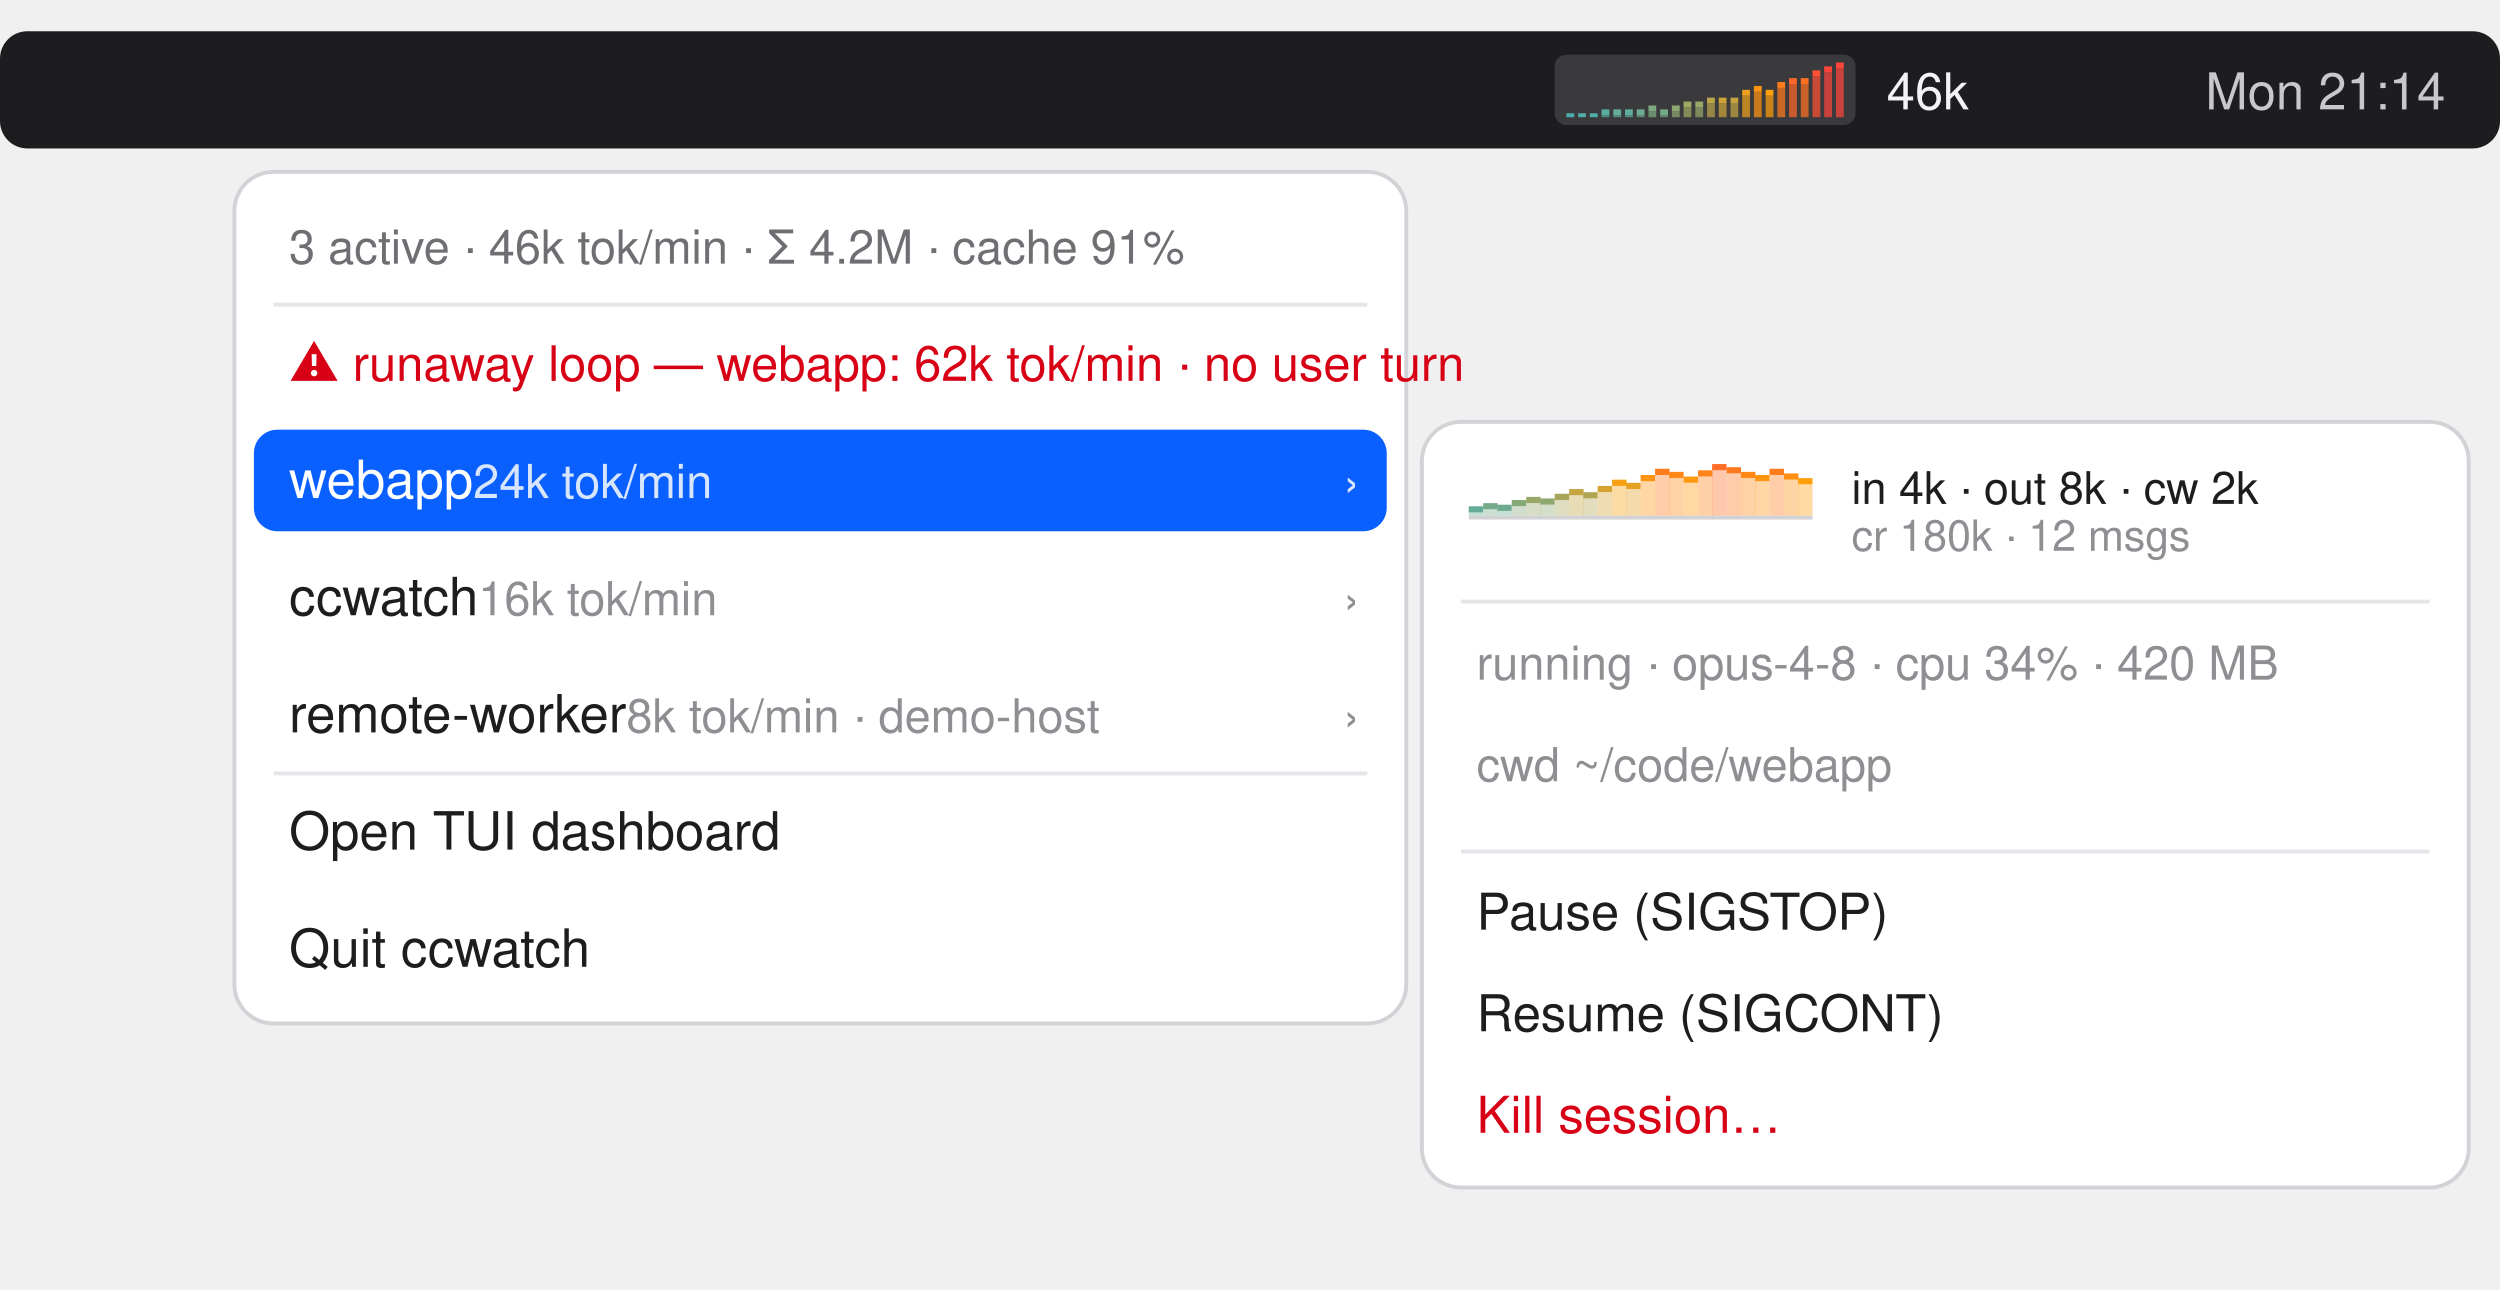
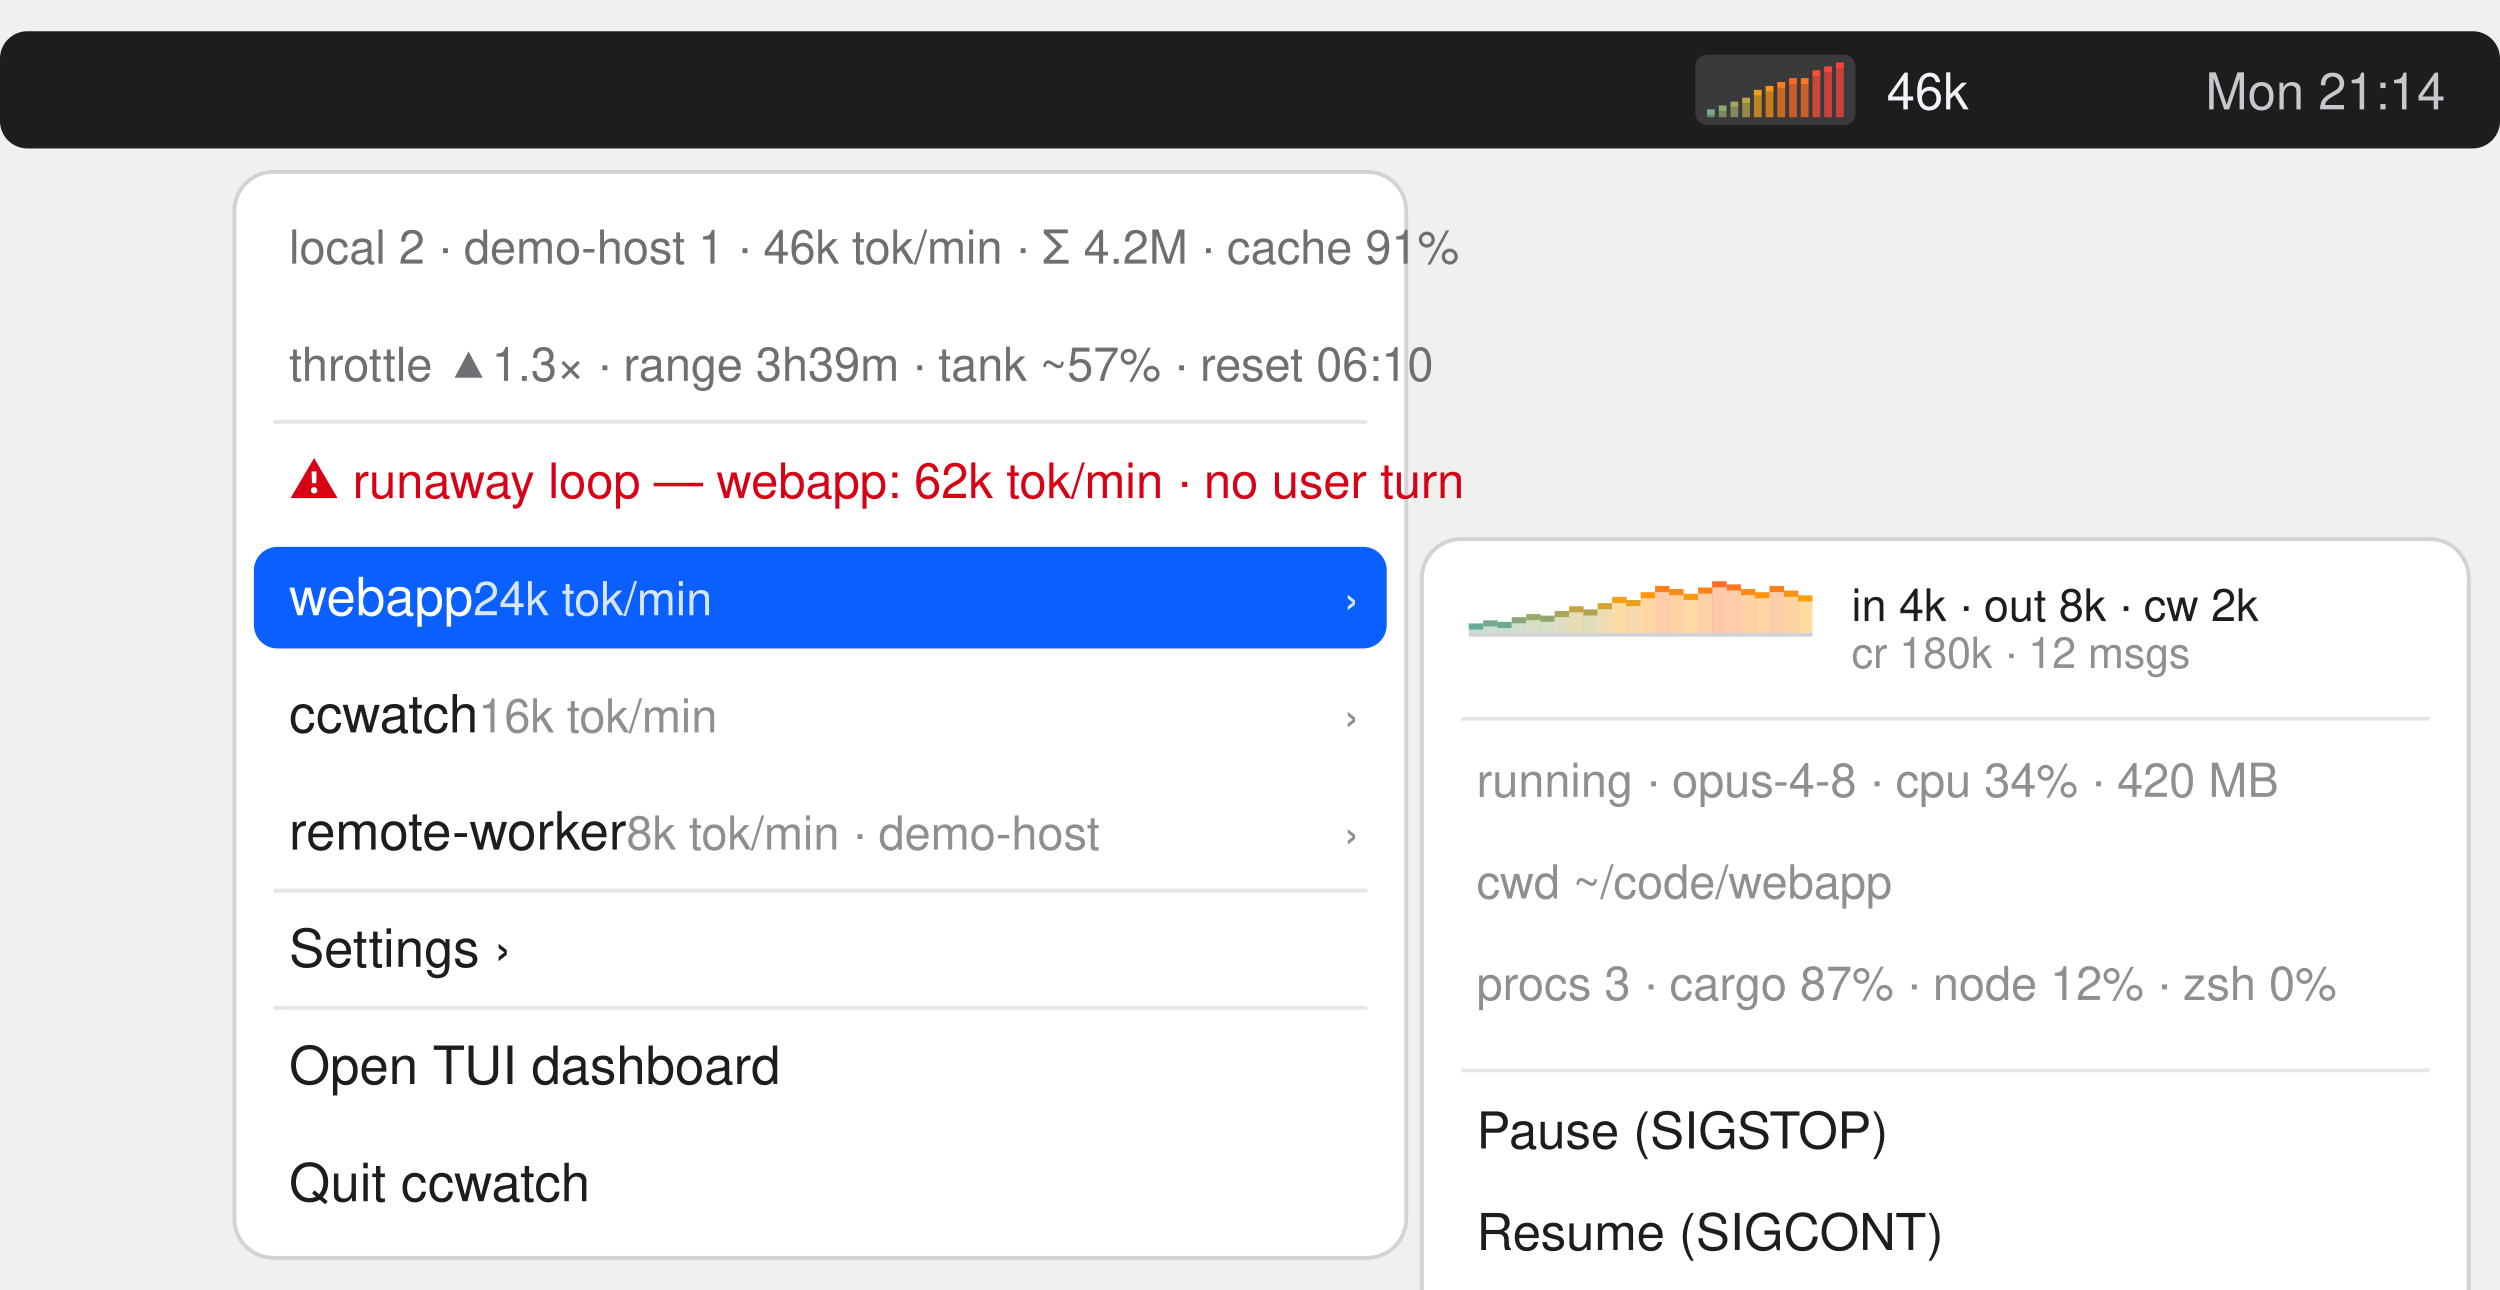
<svg xmlns="http://www.w3.org/2000/svg" viewBox="0 0 640 330" font-family="-apple-system,BlinkMacSystemFont,Helvetica,Arial,sans-serif">
  <rect x="0" y="8" width="640" height="30" rx="7" fill="#1d1d1f" />
-   <rect x="398" y="14.0" width="77" height="18" rx="3" fill="#7f7f84" opacity="0.30" />
-   <rect x="401" y="29.0" width="2" height="1" fill="rgb(74,174,175)" />
-   <rect x="404" y="29.0" width="2" height="1" fill="rgb(82,173,168)" />
-   <rect x="407" y="29.0" width="2" height="1" fill="rgb(78,174,171)" />
-   <rect x="410" y="28.0" width="2" height="1.5" fill="rgb(91,172,160)" />
-   <rect x="410" y="29.5" width="2" height="0.5" fill="rgb(91,172,160)" opacity="0.72" />
-   <rect x="413" y="28.0" width="2" height="1.5" fill="rgb(100,172,152)" />
-   <rect x="413" y="29.5" width="2" height="0.5" fill="rgb(100,172,152)" opacity="0.72" />
-   <rect x="416" y="28.0" width="2" height="1.5" fill="rgb(95,172,156)" />
-   <rect x="416" y="29.5" width="2" height="0.5" fill="rgb(95,172,156)" opacity="0.72" />
-   <rect x="419" y="28.0" width="2" height="1.5" fill="rgb(108,171,144)" />
-   <rect x="419" y="29.5" width="2" height="0.5" fill="rgb(108,171,144)" opacity="0.72" />
-   <rect x="422" y="27.0" width="2" height="1.5" fill="rgb(126,170,128)" />
-   <rect x="422" y="28.5" width="2" height="1.5" fill="rgb(126,170,128)" opacity="0.72" />
-   <rect x="425" y="28.0" width="2" height="1.5" fill="rgb(117,170,136)" />
-   <rect x="425" y="29.5" width="2" height="0.5" fill="rgb(117,170,136)" opacity="0.72" />
-   <rect x="428" y="27.0" width="2" height="1.5" fill="rgb(143,168,112)" />
-   <rect x="428" y="28.5" width="2" height="1.5" fill="rgb(143,168,112)" opacity="0.72" />
-   <rect x="431" y="26.0" width="2" height="1.5" fill="rgb(160,167,97)" />
-   <rect x="431" y="27.5" width="2" height="2.5" fill="rgb(160,167,97)" opacity="0.72" />
-   <rect x="434" y="26.0" width="2" height="1.5" fill="rgb(152,168,104)" />
-   <rect x="434" y="27.5" width="2" height="2.5" fill="rgb(152,168,104)" opacity="0.72" />
-   <rect x="437" y="25.0" width="2" height="1.5" fill="rgb(186,165,73)" />
-   <rect x="437" y="26.5" width="2" height="3.5" fill="rgb(186,165,73)" opacity="0.72" />
-   <rect x="440" y="25.0" width="2" height="1.5" fill="rgb(203,163,57)" />
-   <rect x="440" y="26.5" width="2" height="3.5" fill="rgb(203,163,57)" opacity="0.72" />
-   <rect x="443" y="25.0" width="2" height="1.5" fill="rgb(195,164,65)" />
-   <rect x="443" y="26.5" width="2" height="3.5" fill="rgb(195,164,65)" opacity="0.72" />
-   <rect x="446" y="23.0" width="2" height="1.5" fill="rgb(238,160,26)" />
-   <rect x="446" y="24.5" width="2" height="5.5" fill="rgb(238,160,26)" opacity="0.72" />
-   <rect x="449" y="22.0" width="2" height="1.5" fill="rgb(255,148,16)" />
-   <rect x="449" y="23.5" width="2" height="6.5" fill="rgb(255,148,16)" opacity="0.72" />
-   <rect x="452" y="23.0" width="2" height="1.5" fill="rgb(255,159,10)" />
-   <rect x="452" y="24.5" width="2" height="5.5" fill="rgb(255,159,10)" opacity="0.72" />
+   <rect x="434" y="14.0" width="41" height="18" rx="3" fill="#7f7f84" opacity="0.30" />
+   <rect x="437" y="28.0" width="2" height="1.5" fill="rgb(117,170,136)" />
+   <rect x="437" y="29.5" width="2" height="0.5" fill="rgb(117,170,136)" opacity="0.72" />
+   <rect x="440" y="27.0" width="2" height="1.5" fill="rgb(143,168,112)" />
+   <rect x="440" y="28.5" width="2" height="1.5" fill="rgb(143,168,112)" opacity="0.72" />
+   <rect x="443" y="26.0" width="2" height="1.5" fill="rgb(160,167,97)" />
+   <rect x="443" y="27.5" width="2" height="2.5" fill="rgb(160,167,97)" opacity="0.72" />
+   <rect x="446" y="25.0" width="2" height="1.5" fill="rgb(186,165,73)" />
+   <rect x="446" y="26.5" width="2" height="3.5" fill="rgb(186,165,73)" opacity="0.72" />
+   <rect x="449" y="23.0" width="2" height="1.5" fill="rgb(238,160,26)" />
+   <rect x="449" y="24.5" width="2" height="5.5" fill="rgb(238,160,26)" opacity="0.72" />
+   <rect x="452" y="22.0" width="2" height="1.5" fill="rgb(255,148,16)" />
+   <rect x="452" y="23.5" width="2" height="6.5" fill="rgb(255,148,16)" opacity="0.72" />
  <rect x="455" y="21.0" width="2" height="1.5" fill="rgb(255,125,28)" />
  <rect x="455" y="22.5" width="2" height="7.5" fill="rgb(255,125,28)" opacity="0.72" />
  <rect x="458" y="20.0" width="2" height="1.5" fill="rgb(255,103,40)" />
  <rect x="458" y="21.5" width="2" height="8.5" fill="rgb(255,103,40)" opacity="0.72" />
  <rect x="461" y="20.0" width="2" height="1.5" fill="rgb(255,114,34)" />
  <rect x="461" y="21.5" width="2" height="8.5" fill="rgb(255,114,34)" opacity="0.72" />
  <rect x="464" y="18.0" width="2" height="1.5" fill="rgb(255,80,52)" />
  <rect x="464" y="19.5" width="2" height="10.5" fill="rgb(255,80,52)" opacity="0.72" />
  <rect x="467" y="17.0" width="2" height="1.5" fill="rgb(255,69,58)" />
  <rect x="467" y="18.5" width="2" height="11.5" fill="rgb(255,69,58)" opacity="0.72" />
  <rect x="470" y="16.0" width="2" height="1.5" fill="rgb(255,69,58)" />
  <rect x="470" y="17.5" width="2" height="12.5" fill="rgb(255,69,58)" opacity="0.72" />
  <text x="483" y="28" fill="#f2f2f7" font-size="13" font-variant-numeric="tabular-nums">46k</text>
  <text x="626" y="28" fill="#c7c7cc" font-size="13" text-anchor="end">Mon 21:14</text>
-   <rect x="60" y="44" width="300" height="218" rx="10" fill="#ffffff" stroke="#d2d2d7" />
-   <text x="74" y="67.5" fill="#6e6e73" font-size="12">3 active · 46k tok/min · Σ 4.2M · cache 91%</text>
-   <line x1="70" y1="78" x2="350" y2="78" stroke="#e5e5ea" />
-   <text x="74" y="97.5" fill="#d70015" font-size="12.5">⚠ runaway loop — webapp: 62k tok/min · no user turn</text>
-   <rect x="65" y="110" width="290" height="26" rx="6" fill="#0a60ff" />
-   <text x="74" y="127.5" font-size="13.5" fill="#ffffff">webapp<tspan fill="#d8e5ff" font-size="12">   24k tok/min</tspan>
+   <rect x="60" y="44" width="300" height="278" rx="10" fill="#ffffff" stroke="#d2d2d7" />
+   <text x="74" y="67.5" fill="#6e6e73" font-size="12">local 2 · demo-host 1 · 46k tok/min · Σ 4.2M · cache 91%</text>
+   <text x="74" y="97.5" fill="#6e6e73" font-size="12">throttle ▲1.3× · range 3h39m · tank ~57% · reset 06:10</text>
+   <line x1="70" y1="108" x2="350" y2="108" stroke="#e5e5ea" />
+   <text x="74" y="127.5" fill="#d70015" font-size="12.5">⚠ runaway loop — webapp: 62k tok/min · no user turn</text>
+   <rect x="65" y="140" width="290" height="26" rx="6" fill="#0a60ff" />
+   <text x="74" y="157.5" font-size="13.5" fill="#ffffff">webapp<tspan fill="#d8e5ff" font-size="12">   24k tok/min</tspan>
  </text>
-   <text x="348" y="127.5" fill="#d8e5ff" font-size="12" text-anchor="end">›</text>
-   <text x="74" y="157.5" font-size="13.5" fill="#1d1d1f">ccwatch<tspan fill="#8e8e93" font-size="12">   16k tok/min</tspan>
-   </text>
-   <text x="348" y="157.5" fill="#8e8e93" font-size="12" text-anchor="end">›</text>
-   <text x="74" y="187.5" font-size="13.5" fill="#1d1d1f">remote-worker<tspan fill="#8e8e93" font-size="12">   8k tok/min  ·  demo-host</tspan>
+   <text x="348" y="157.5" fill="#d8e5ff" font-size="12" text-anchor="end">›</text>
+   <text x="74" y="187.5" font-size="13.5" fill="#1d1d1f">ccwatch<tspan fill="#8e8e93" font-size="12">   16k tok/min</tspan>
  </text>
  <text x="348" y="187.5" fill="#8e8e93" font-size="12" text-anchor="end">›</text>
-   <line x1="70" y1="198" x2="350" y2="198" stroke="#e5e5ea" />
-   <text x="74" y="217.5" fill="#1d1d1f" font-size="13.5">Open TUI dashboard</text>
-   <text x="74" y="247.5" fill="#1d1d1f" font-size="13.5">Quit ccwatch</text>
-   <rect x="364" y="108" width="268" height="196" rx="10" fill="#ffffff" stroke="#d2d2d7" />
-   <rect x="376" y="132" width="88" height="1" fill="#8e8e93" opacity="0.4" />
-   <rect x="376.0" y="129.6" width="3.7" height="1.6" fill="rgb(100,172,152)" />
-   <rect x="376.0" y="131.2" width="3.7" height="0.8" fill="rgb(100,172,152)" opacity="0.38" />
-   <rect x="379.7" y="128.8" width="3.7" height="1.6" fill="rgb(117,170,136)" />
-   <rect x="379.7" y="130.4" width="3.7" height="1.6" fill="rgb(117,170,136)" opacity="0.38" />
-   <rect x="383.3" y="129.2" width="3.7" height="1.6" fill="rgb(108,171,144)" />
-   <rect x="383.3" y="130.8" width="3.7" height="1.2" fill="rgb(108,171,144)" opacity="0.38" />
-   <rect x="387.0" y="128.0" width="3.7" height="1.6" fill="rgb(134,169,120)" />
-   <rect x="387.0" y="129.6" width="3.7" height="2.4" fill="rgb(134,169,120)" opacity="0.38" />
-   <rect x="390.7" y="127.2" width="3.7" height="1.6" fill="rgb(152,168,104)" />
-   <rect x="390.7" y="128.8" width="3.7" height="3.2" fill="rgb(152,168,104)" opacity="0.38" />
-   <rect x="394.3" y="127.6" width="3.7" height="1.6" fill="rgb(143,168,112)" />
-   <rect x="394.3" y="129.2" width="3.7" height="2.8" fill="rgb(143,168,112)" opacity="0.38" />
-   <rect x="398.0" y="126.4" width="3.7" height="1.6" fill="rgb(169,166,89)" />
-   <rect x="398.0" y="128.0" width="3.7" height="4.0" fill="rgb(169,166,89)" opacity="0.38" />
-   <rect x="401.7" y="125.2" width="3.7" height="1.6" fill="rgb(195,164,65)" />
-   <rect x="401.7" y="126.8" width="3.7" height="5.2" fill="rgb(195,164,65)" opacity="0.38" />
-   <rect x="405.3" y="126.0" width="3.7" height="1.6" fill="rgb(177,165,81)" />
-   <rect x="405.3" y="127.6" width="3.7" height="4.4" fill="rgb(177,165,81)" opacity="0.38" />
-   <rect x="409.0" y="124.4" width="3.7" height="1.6" fill="rgb(212,163,49)" />
-   <rect x="409.0" y="126.0" width="3.7" height="6.0" fill="rgb(212,163,49)" opacity="0.38" />
-   <rect x="412.7" y="122.8" width="3.7" height="1.6" fill="rgb(246,160,18)" />
-   <rect x="412.7" y="124.4" width="3.7" height="7.6" fill="rgb(246,160,18)" opacity="0.38" />
-   <rect x="416.3" y="123.6" width="3.7" height="1.6" fill="rgb(229,161,34)" />
-   <rect x="416.3" y="125.2" width="3.7" height="6.8" fill="rgb(229,161,34)" opacity="0.38" />
-   <rect x="420.0" y="121.6" width="3.7" height="1.6" fill="rgb(255,148,16)" />
-   <rect x="420.0" y="123.2" width="3.7" height="8.8" fill="rgb(255,148,16)" opacity="0.38" />
-   <rect x="423.7" y="120.0" width="3.7" height="1.6" fill="rgb(255,125,28)" />
-   <rect x="423.7" y="121.6" width="3.7" height="10.4" fill="rgb(255,125,28)" opacity="0.38" />
-   <rect x="427.3" y="120.8" width="3.7" height="1.6" fill="rgb(255,136,22)" />
-   <rect x="427.3" y="122.4" width="3.7" height="9.6" fill="rgb(255,136,22)" opacity="0.38" />
-   <rect x="431.0" y="122.0" width="3.7" height="1.6" fill="rgb(255,153,13)" />
-   <rect x="431.0" y="123.6" width="3.7" height="8.4" fill="rgb(255,153,13)" opacity="0.38" />
-   <rect x="434.7" y="120.4" width="3.7" height="1.6" fill="rgb(255,131,25)" />
-   <rect x="434.7" y="122.0" width="3.7" height="10.0" fill="rgb(255,131,25)" opacity="0.38" />
-   <rect x="438.3" y="118.8" width="3.7" height="1.6" fill="rgb(255,108,37)" />
-   <rect x="438.3" y="120.4" width="3.7" height="11.6" fill="rgb(255,108,37)" opacity="0.38" />
-   <rect x="442.0" y="119.6" width="3.7" height="1.6" fill="rgb(255,120,31)" />
-   <rect x="442.0" y="121.2" width="3.7" height="10.8" fill="rgb(255,120,31)" opacity="0.38" />
-   <rect x="445.7" y="120.8" width="3.7" height="1.6" fill="rgb(255,136,22)" />
-   <rect x="445.7" y="122.4" width="3.7" height="9.6" fill="rgb(255,136,22)" opacity="0.38" />
-   <rect x="449.3" y="121.6" width="3.7" height="1.6" fill="rgb(255,148,16)" />
-   <rect x="449.3" y="123.2" width="3.7" height="8.8" fill="rgb(255,148,16)" opacity="0.38" />
-   <rect x="453.0" y="120.0" width="3.7" height="1.6" fill="rgb(255,125,28)" />
-   <rect x="453.0" y="121.6" width="3.7" height="10.4" fill="rgb(255,125,28)" opacity="0.38" />
-   <rect x="456.7" y="121.2" width="3.7" height="1.6" fill="rgb(255,142,19)" />
-   <rect x="456.7" y="122.8" width="3.7" height="9.2" fill="rgb(255,142,19)" opacity="0.38" />
-   <rect x="460.3" y="122.4" width="3.7" height="1.6" fill="rgb(255,159,10)" />
-   <rect x="460.3" y="124.0" width="3.7" height="8.0" fill="rgb(255,159,10)" opacity="0.38" />
-   <text x="474" y="129" fill="#1d1d1f" font-size="11.5">in 4k · out 8k · cw 2k</text>
-   <text x="474" y="141" fill="#8e8e93" font-size="11">cr 180k · 12 msgs</text>
-   <line x1="374" y1="154" x2="622" y2="154" stroke="#e5e5ea" />
-   <text x="378" y="174" fill="#8e8e93" font-size="12">running · opus-4-8 · cpu 34% · 420 MB</text>
-   <text x="378" y="200" fill="#8e8e93" font-size="12">cwd ~/code/webapp</text>
-   <line x1="374" y1="218" x2="622" y2="218" stroke="#e5e5ea" />
-   <text x="378" y="238" fill="#1d1d1f" font-size="13">Pause (SIGSTOP)</text>
-   <text x="378" y="264" fill="#1d1d1f" font-size="13">Resume (SIGCONT)</text>
-   <text x="378" y="290" fill="#d70015" font-size="13">Kill session…</text>
+   <text x="74" y="217.5" font-size="13.5" fill="#1d1d1f">remote-worker<tspan fill="#8e8e93" font-size="12">   8k tok/min  ·  demo-host</tspan>
+   </text>
+   <text x="348" y="217.5" fill="#8e8e93" font-size="12" text-anchor="end">›</text>
+   <line x1="70" y1="228" x2="350" y2="228" stroke="#e5e5ea" />
+   <text x="74" y="247.5" fill="#1d1d1f" font-size="13.5">Settings                                              ›</text>
+   <line x1="70" y1="258" x2="350" y2="258" stroke="#e5e5ea" />
+   <text x="74" y="277.5" fill="#1d1d1f" font-size="13.5">Open TUI dashboard</text>
+   <text x="74" y="307.5" fill="#1d1d1f" font-size="13.5">Quit ccwatch</text>
+   <rect x="364" y="138" width="268" height="222" rx="10" fill="#ffffff" stroke="#d2d2d7" />
+   <rect x="376" y="162" width="88" height="1" fill="#8e8e93" opacity="0.4" />
+   <rect x="376.0" y="159.6" width="3.7" height="1.6" fill="rgb(100,172,152)" />
+   <rect x="376.0" y="161.2" width="3.7" height="0.8" fill="rgb(100,172,152)" opacity="0.38" />
+   <rect x="379.7" y="158.8" width="3.7" height="1.6" fill="rgb(117,170,136)" />
+   <rect x="379.7" y="160.4" width="3.7" height="1.6" fill="rgb(117,170,136)" opacity="0.38" />
+   <rect x="383.3" y="159.2" width="3.7" height="1.6" fill="rgb(108,171,144)" />
+   <rect x="383.3" y="160.8" width="3.7" height="1.2" fill="rgb(108,171,144)" opacity="0.38" />
+   <rect x="387.0" y="158.0" width="3.7" height="1.6" fill="rgb(134,169,120)" />
+   <rect x="387.0" y="159.6" width="3.7" height="2.4" fill="rgb(134,169,120)" opacity="0.38" />
+   <rect x="390.7" y="157.2" width="3.7" height="1.6" fill="rgb(152,168,104)" />
+   <rect x="390.7" y="158.8" width="3.7" height="3.2" fill="rgb(152,168,104)" opacity="0.38" />
+   <rect x="394.3" y="157.6" width="3.7" height="1.6" fill="rgb(143,168,112)" />
+   <rect x="394.3" y="159.2" width="3.7" height="2.8" fill="rgb(143,168,112)" opacity="0.38" />
+   <rect x="398.0" y="156.4" width="3.7" height="1.6" fill="rgb(169,166,89)" />
+   <rect x="398.0" y="158.0" width="3.7" height="4.0" fill="rgb(169,166,89)" opacity="0.38" />
+   <rect x="401.7" y="155.2" width="3.7" height="1.6" fill="rgb(195,164,65)" />
+   <rect x="401.7" y="156.8" width="3.7" height="5.2" fill="rgb(195,164,65)" opacity="0.38" />
+   <rect x="405.3" y="156.0" width="3.7" height="1.6" fill="rgb(177,165,81)" />
+   <rect x="405.3" y="157.6" width="3.7" height="4.4" fill="rgb(177,165,81)" opacity="0.38" />
+   <rect x="409.0" y="154.4" width="3.7" height="1.6" fill="rgb(212,163,49)" />
+   <rect x="409.0" y="156.0" width="3.7" height="6.0" fill="rgb(212,163,49)" opacity="0.38" />
+   <rect x="412.7" y="152.8" width="3.7" height="1.6" fill="rgb(246,160,18)" />
+   <rect x="412.7" y="154.4" width="3.7" height="7.6" fill="rgb(246,160,18)" opacity="0.38" />
+   <rect x="416.3" y="153.6" width="3.7" height="1.6" fill="rgb(229,161,34)" />
+   <rect x="416.3" y="155.2" width="3.7" height="6.8" fill="rgb(229,161,34)" opacity="0.38" />
+   <rect x="420.0" y="151.6" width="3.7" height="1.6" fill="rgb(255,148,16)" />
+   <rect x="420.0" y="153.2" width="3.7" height="8.8" fill="rgb(255,148,16)" opacity="0.38" />
+   <rect x="423.7" y="150.0" width="3.7" height="1.6" fill="rgb(255,125,28)" />
+   <rect x="423.7" y="151.6" width="3.7" height="10.4" fill="rgb(255,125,28)" opacity="0.38" />
+   <rect x="427.3" y="150.8" width="3.7" height="1.6" fill="rgb(255,136,22)" />
+   <rect x="427.3" y="152.4" width="3.7" height="9.6" fill="rgb(255,136,22)" opacity="0.38" />
+   <rect x="431.0" y="152.0" width="3.7" height="1.6" fill="rgb(255,153,13)" />
+   <rect x="431.0" y="153.6" width="3.7" height="8.4" fill="rgb(255,153,13)" opacity="0.38" />
+   <rect x="434.7" y="150.4" width="3.7" height="1.6" fill="rgb(255,131,25)" />
+   <rect x="434.7" y="152.0" width="3.7" height="10.0" fill="rgb(255,131,25)" opacity="0.38" />
+   <rect x="438.3" y="148.8" width="3.7" height="1.6" fill="rgb(255,108,37)" />
+   <rect x="438.3" y="150.4" width="3.7" height="11.6" fill="rgb(255,108,37)" opacity="0.38" />
+   <rect x="442.0" y="149.6" width="3.7" height="1.6" fill="rgb(255,120,31)" />
+   <rect x="442.0" y="151.2" width="3.7" height="10.8" fill="rgb(255,120,31)" opacity="0.38" />
+   <rect x="445.7" y="150.8" width="3.7" height="1.6" fill="rgb(255,136,22)" />
+   <rect x="445.7" y="152.4" width="3.7" height="9.6" fill="rgb(255,136,22)" opacity="0.38" />
+   <rect x="449.3" y="151.6" width="3.7" height="1.6" fill="rgb(255,148,16)" />
+   <rect x="449.3" y="153.2" width="3.7" height="8.8" fill="rgb(255,148,16)" opacity="0.38" />
+   <rect x="453.0" y="150.0" width="3.7" height="1.6" fill="rgb(255,125,28)" />
+   <rect x="453.0" y="151.6" width="3.7" height="10.4" fill="rgb(255,125,28)" opacity="0.38" />
+   <rect x="456.7" y="151.2" width="3.7" height="1.6" fill="rgb(255,142,19)" />
+   <rect x="456.7" y="152.8" width="3.7" height="9.2" fill="rgb(255,142,19)" opacity="0.38" />
+   <rect x="460.3" y="152.4" width="3.7" height="1.6" fill="rgb(255,159,10)" />
+   <rect x="460.3" y="154.0" width="3.7" height="8.0" fill="rgb(255,159,10)" opacity="0.38" />
+   <text x="474" y="159" fill="#1d1d1f" font-size="11.5">in 4k · out 8k · cw 2k</text>
+   <text x="474" y="171" fill="#8e8e93" font-size="11">cr 180k · 12 msgs</text>
+   <line x1="374" y1="184" x2="622" y2="184" stroke="#e5e5ea" />
+   <text x="378" y="204" fill="#8e8e93" font-size="12">running · opus-4-8 · cpu 34% · 420 MB</text>
+   <text x="378" y="230" fill="#8e8e93" font-size="12">cwd ~/code/webapp</text>
+   <text x="378" y="256" fill="#8e8e93" font-size="12">procs 3 · cargo 87% · node 12% · zsh 0%</text>
+   <line x1="374" y1="274" x2="622" y2="274" stroke="#e5e5ea" />
+   <text x="378" y="294" fill="#1d1d1f" font-size="13">Pause (SIGSTOP)</text>
+   <text x="378" y="320" fill="#1d1d1f" font-size="13">Resume (SIGCONT)</text>
+   <text x="378" y="346" fill="#d70015" font-size="13">Kill session…</text>
</svg>
